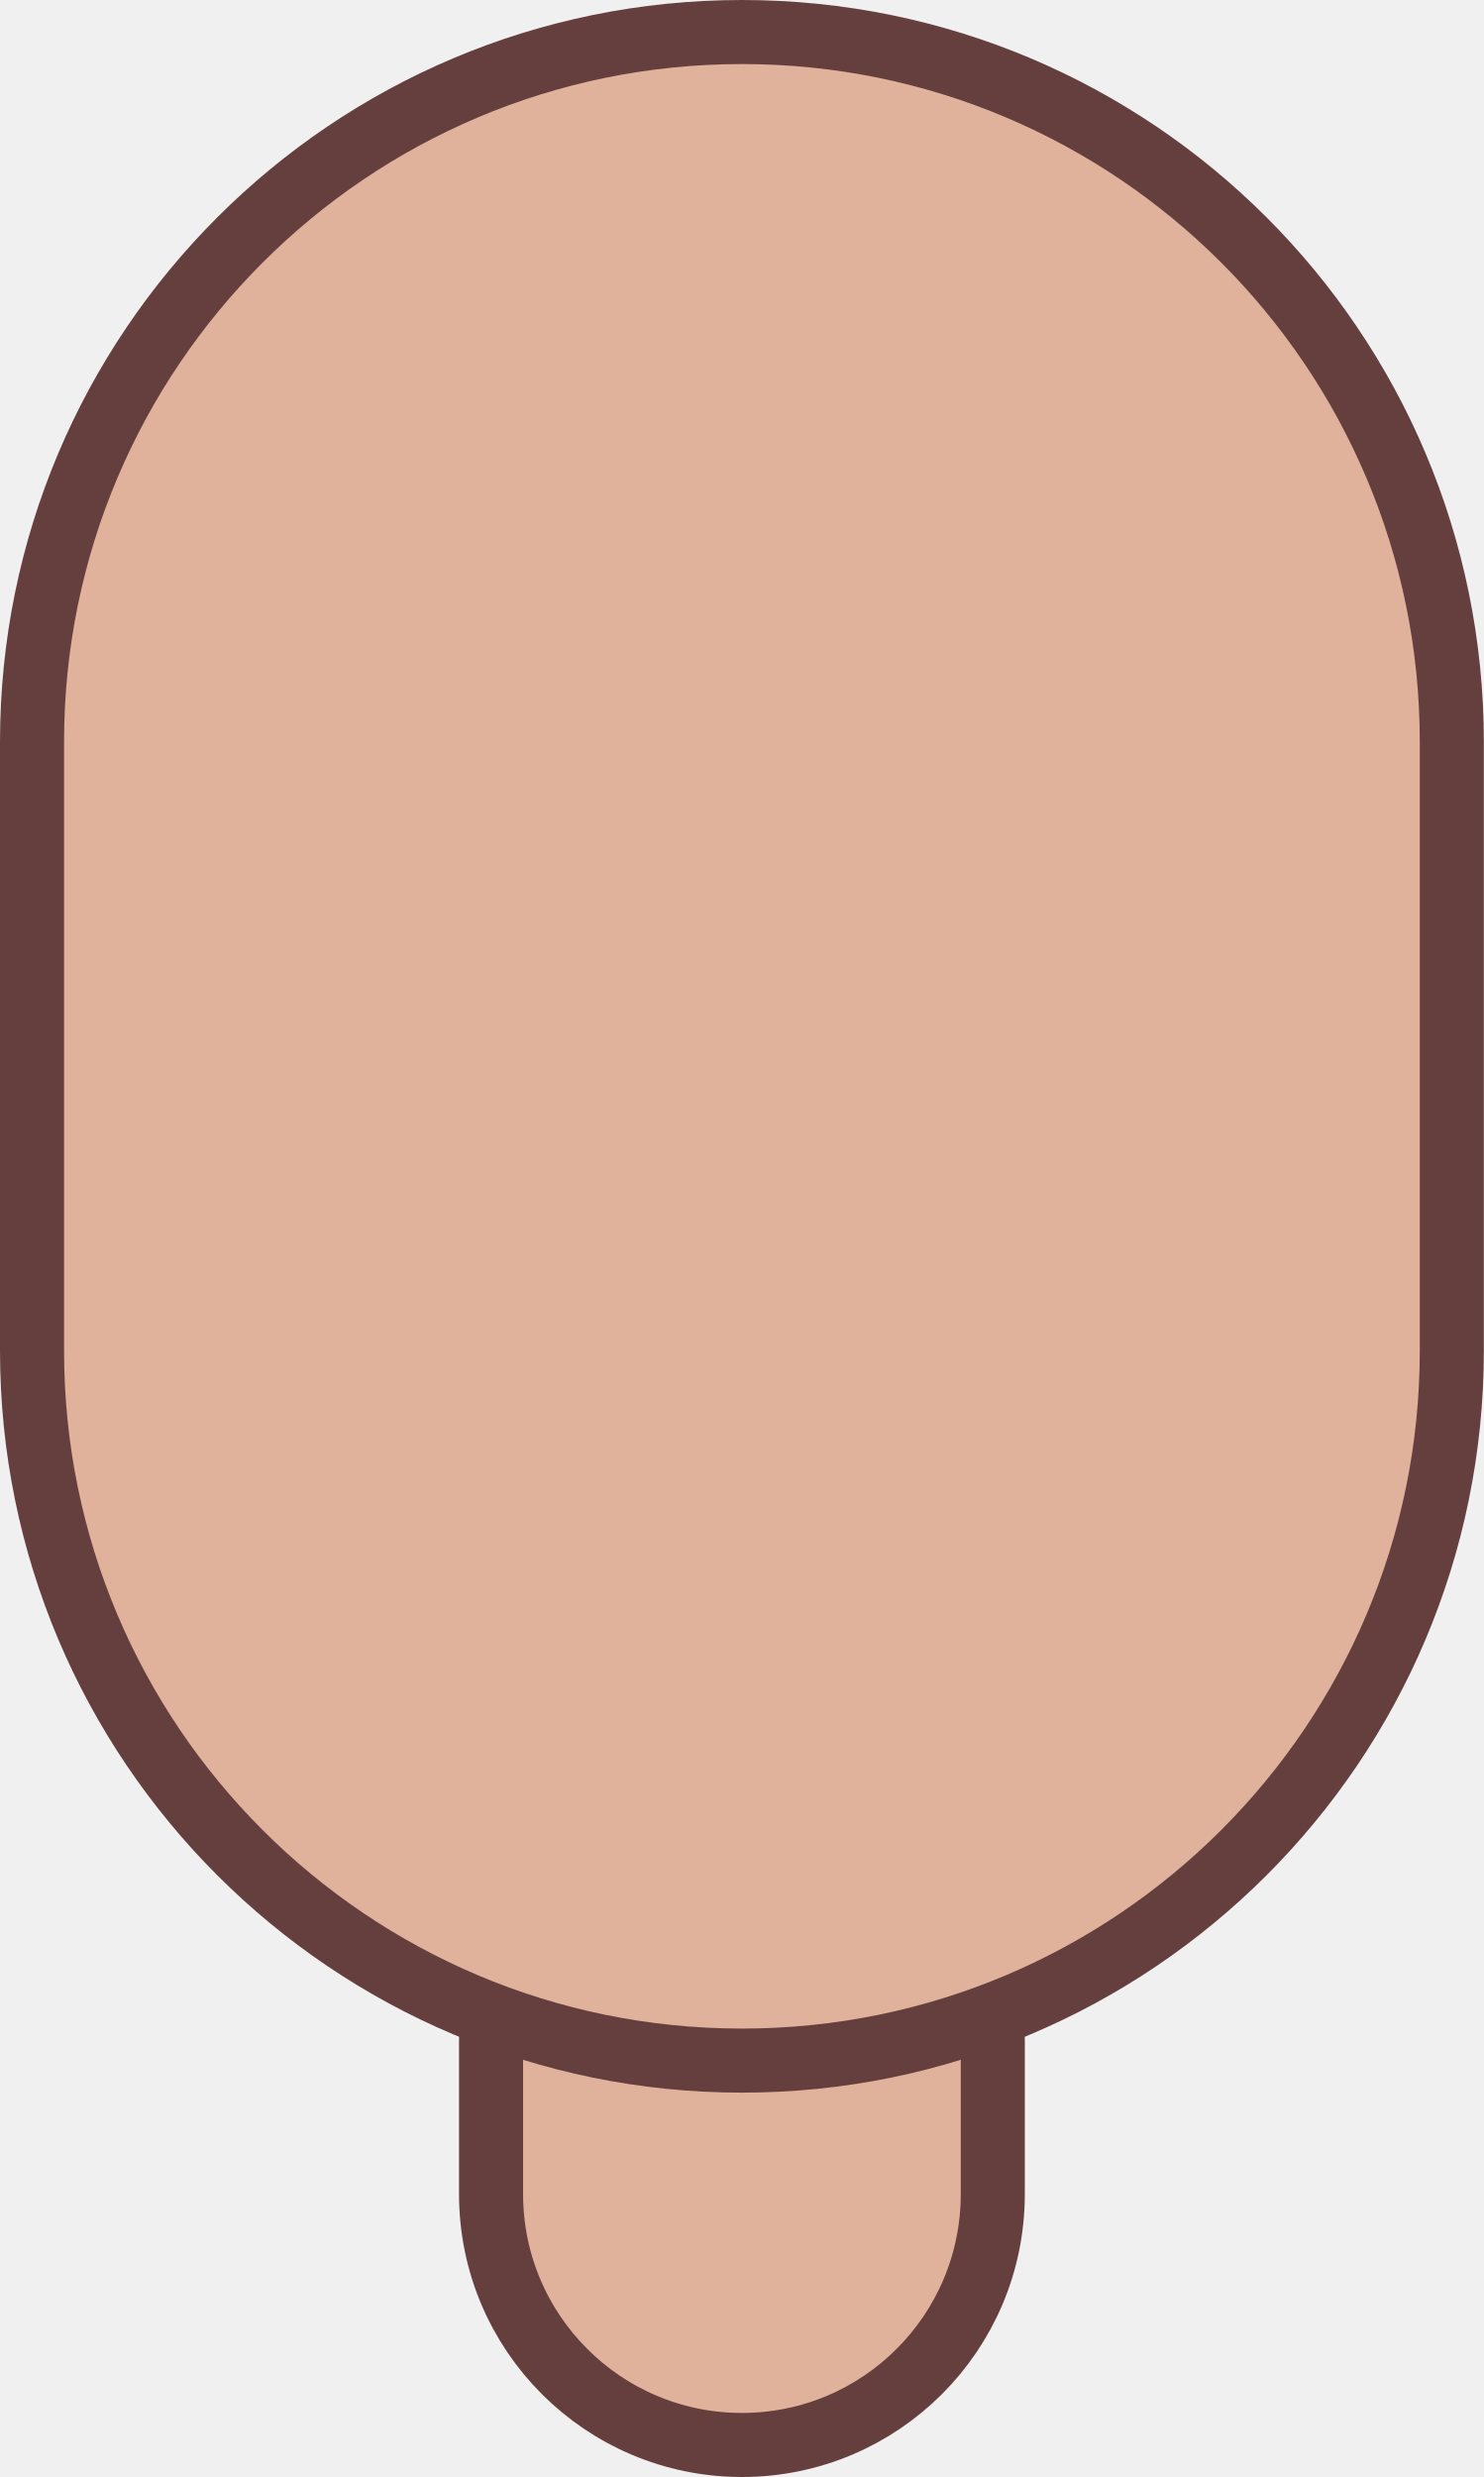
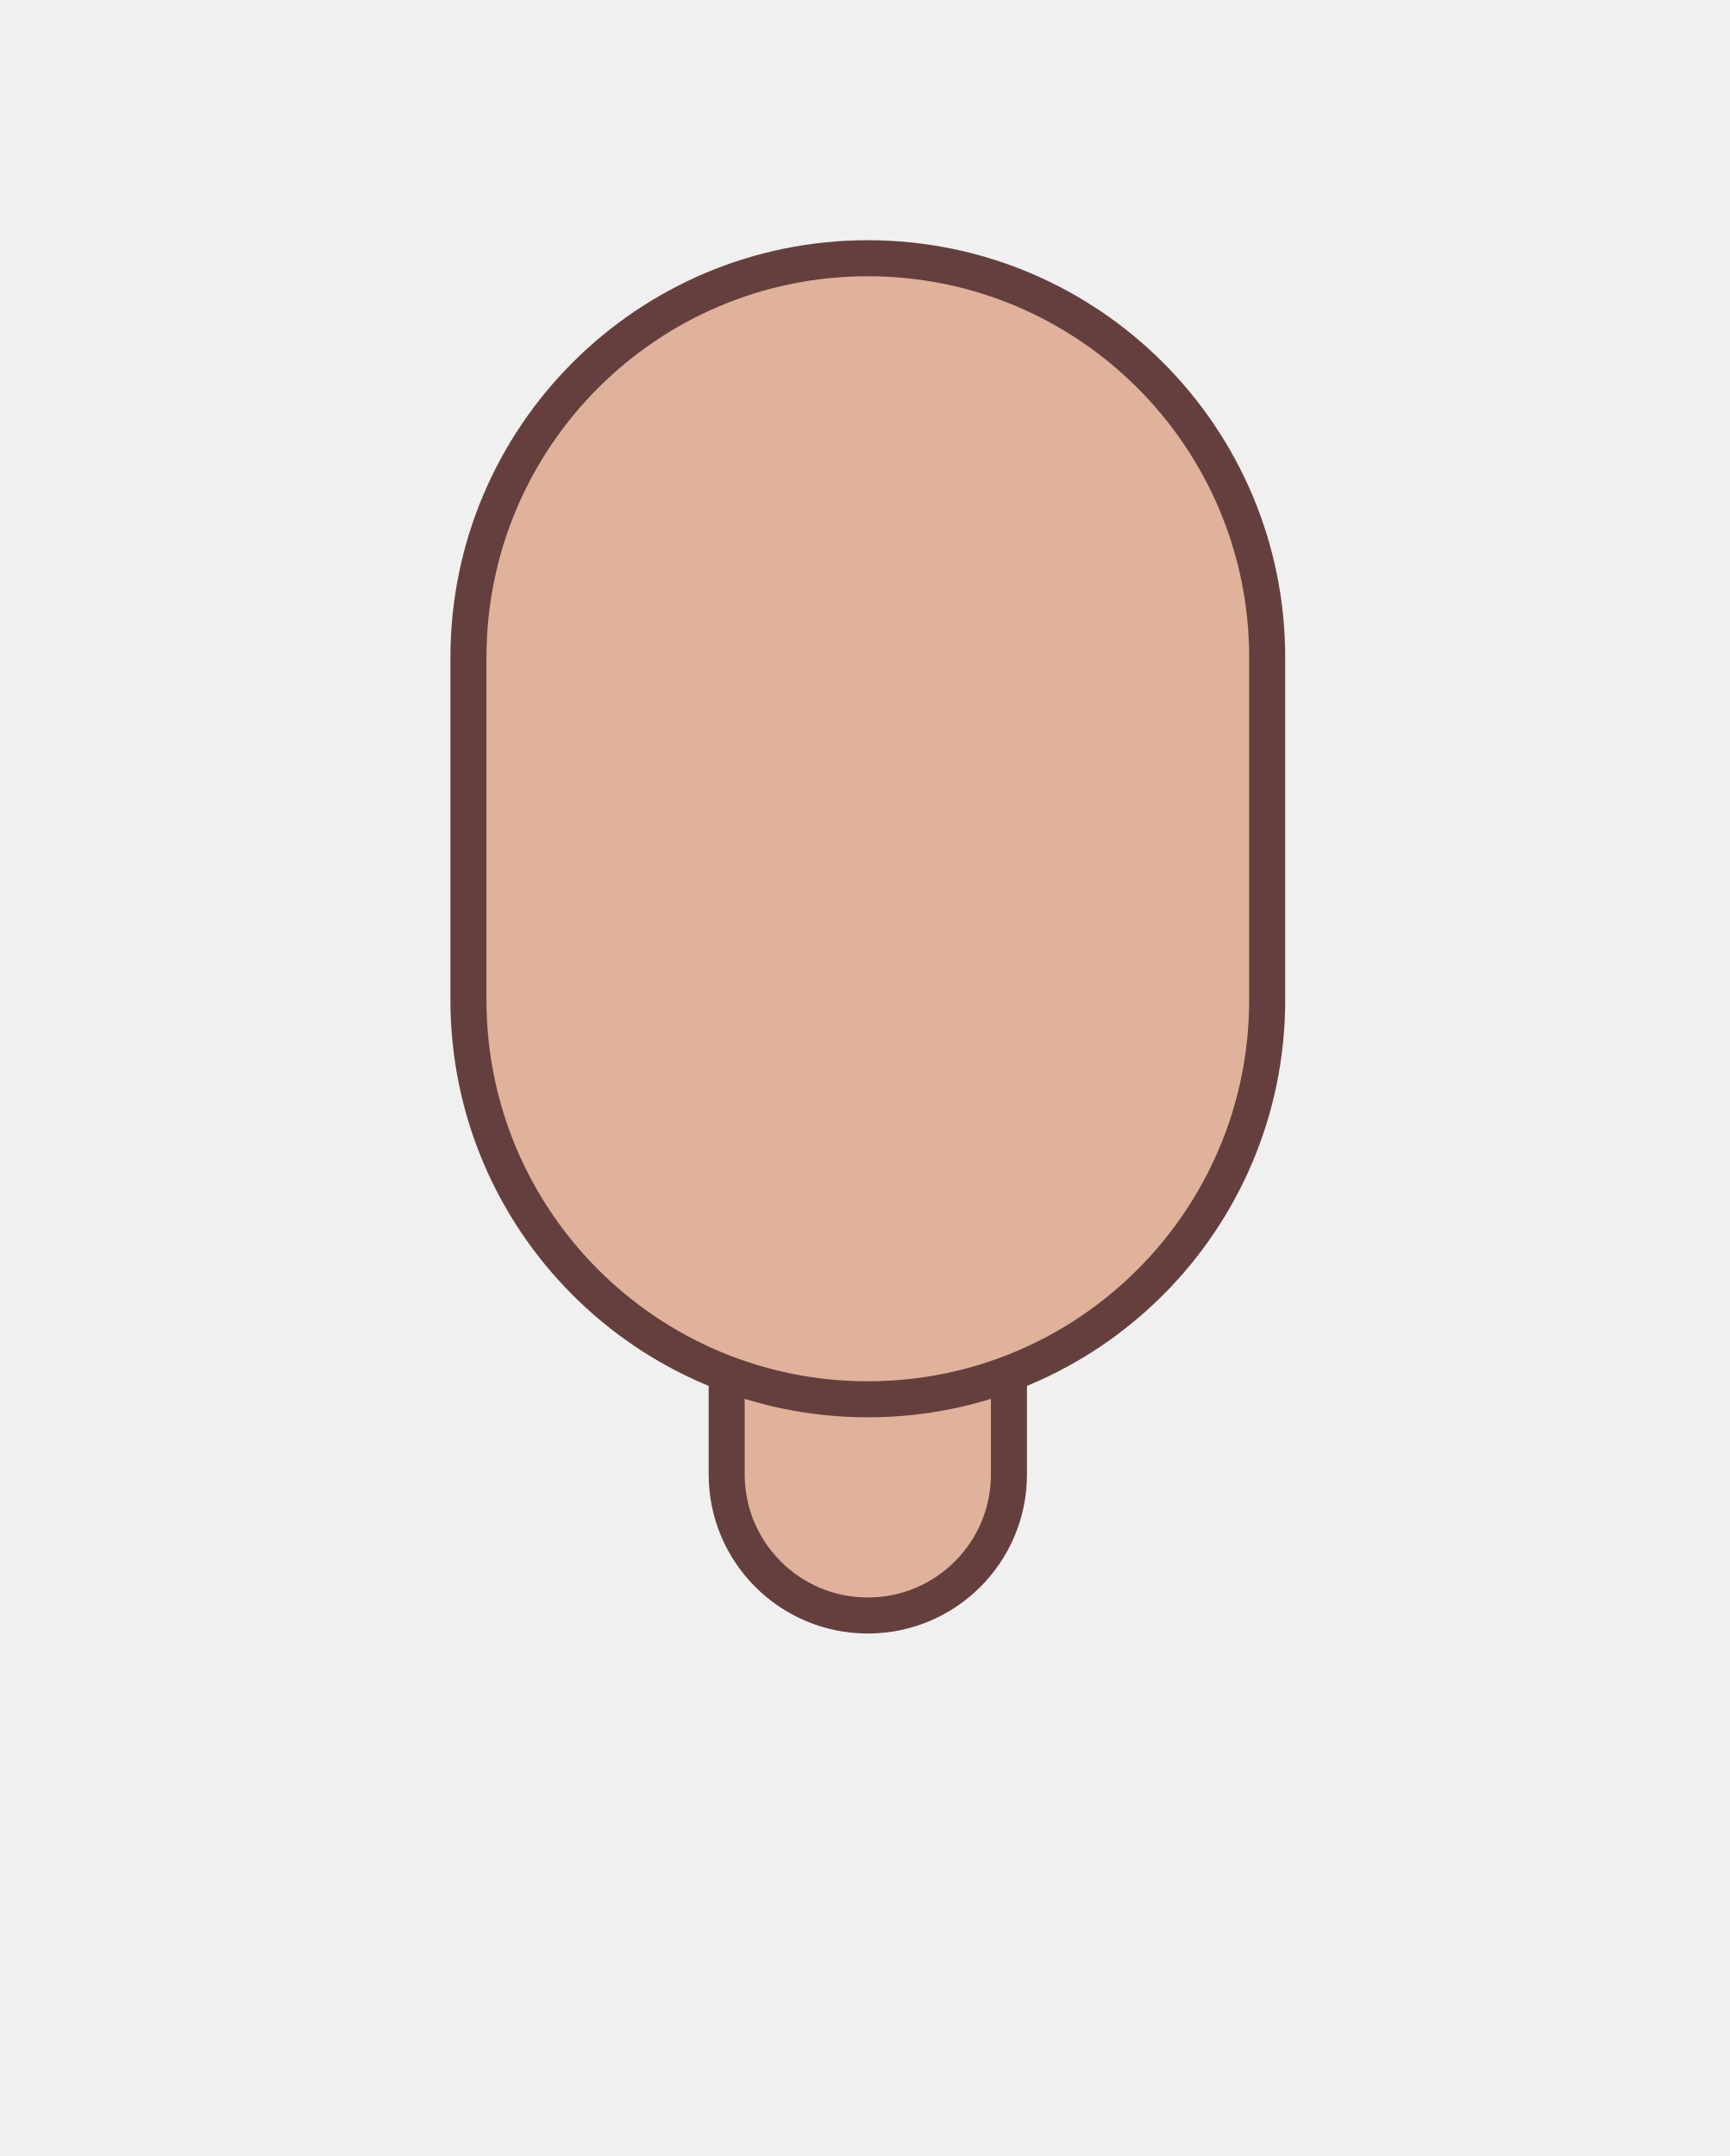
- <svg xmlns="http://www.w3.org/2000/svg" width="139" height="232" viewBox="0 0 139 232" fill="none">
-   <g clip-path="url(#clip0_153_98)">
-     <path d="M70.8 169C83.061 169 93 178.939 93 191.2V205.5C93 218.479 82.479 229 69.5 229C56.521 229 46 218.479 46 205.5V191.2C46 178.939 55.94 169 68.2 169H70.8Z" fill="#E0B29B" stroke="#653F3E" stroke-width="6" />
-     <path d="M69.5 3C106.227 3 136 32.773 136 69.5V126.5C136 163.227 106.227 193 69.5 193C32.773 193 3 163.227 3 126.5V69.5C3 32.773 32.773 3 69.5 3Z" fill="#E0B29B" stroke="#653F3E" stroke-width="6" />
+ <svg xmlns="http://www.w3.org/2000/svg" width="288" height="359" viewBox="0 0 288 359" fill="none">
+   <g clip-path="url(#clip0_156_339)">
+     <path d="M145.8 209C158.061 209 168 218.939 168 231.2V245.5C168 258.479 157.479 269 144.5 269C131.521 269 121 258.479 121 245.5V231.2C121 218.939 130.939 209 143.2 209H145.8Z" fill="#E0B29B" stroke="#653F3E" stroke-width="6" />
+     <path d="M144.5 43C181.227 43 211 72.773 211 109.5V166.5C211 203.227 181.227 233 144.5 233C107.773 233 78 203.227 78 166.5V109.5C78 72.773 107.773 43 144.5 43Z" fill="#E0B29B" stroke="#653F3E" stroke-width="6" />
  </g>
  <defs>
-     <clipPath id="clip0_153_98">
-       <rect width="139" height="232" fill="white" />
+     <clipPath id="clip0_156_339">
+       <rect width="139" height="232" fill="white" transform="translate(75 40)" />
    </clipPath>
  </defs>
</svg>
